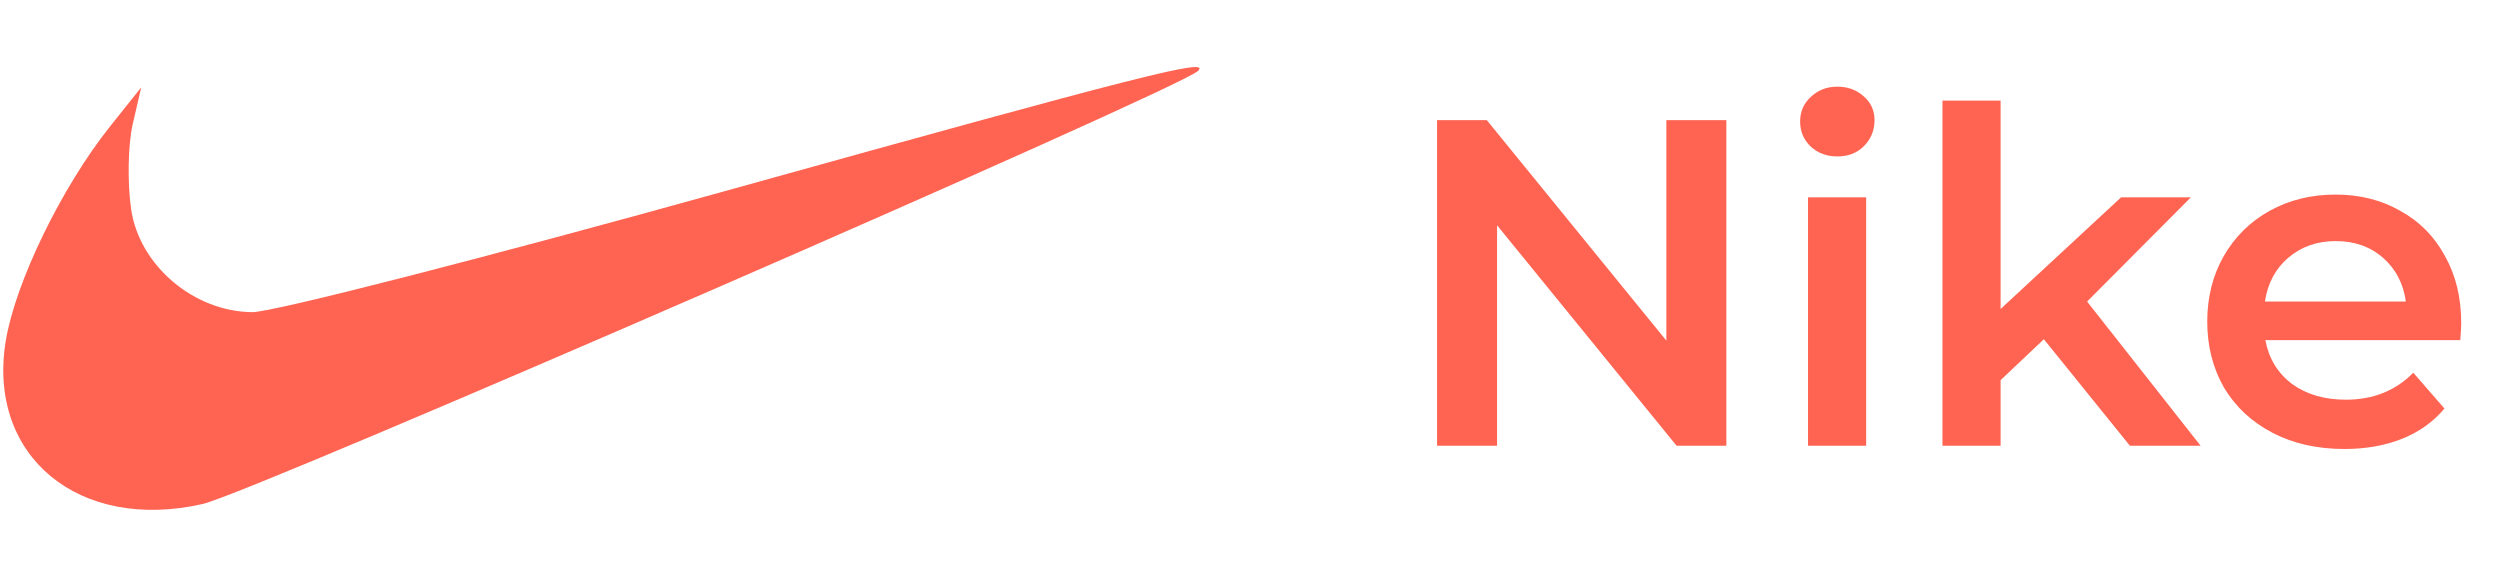
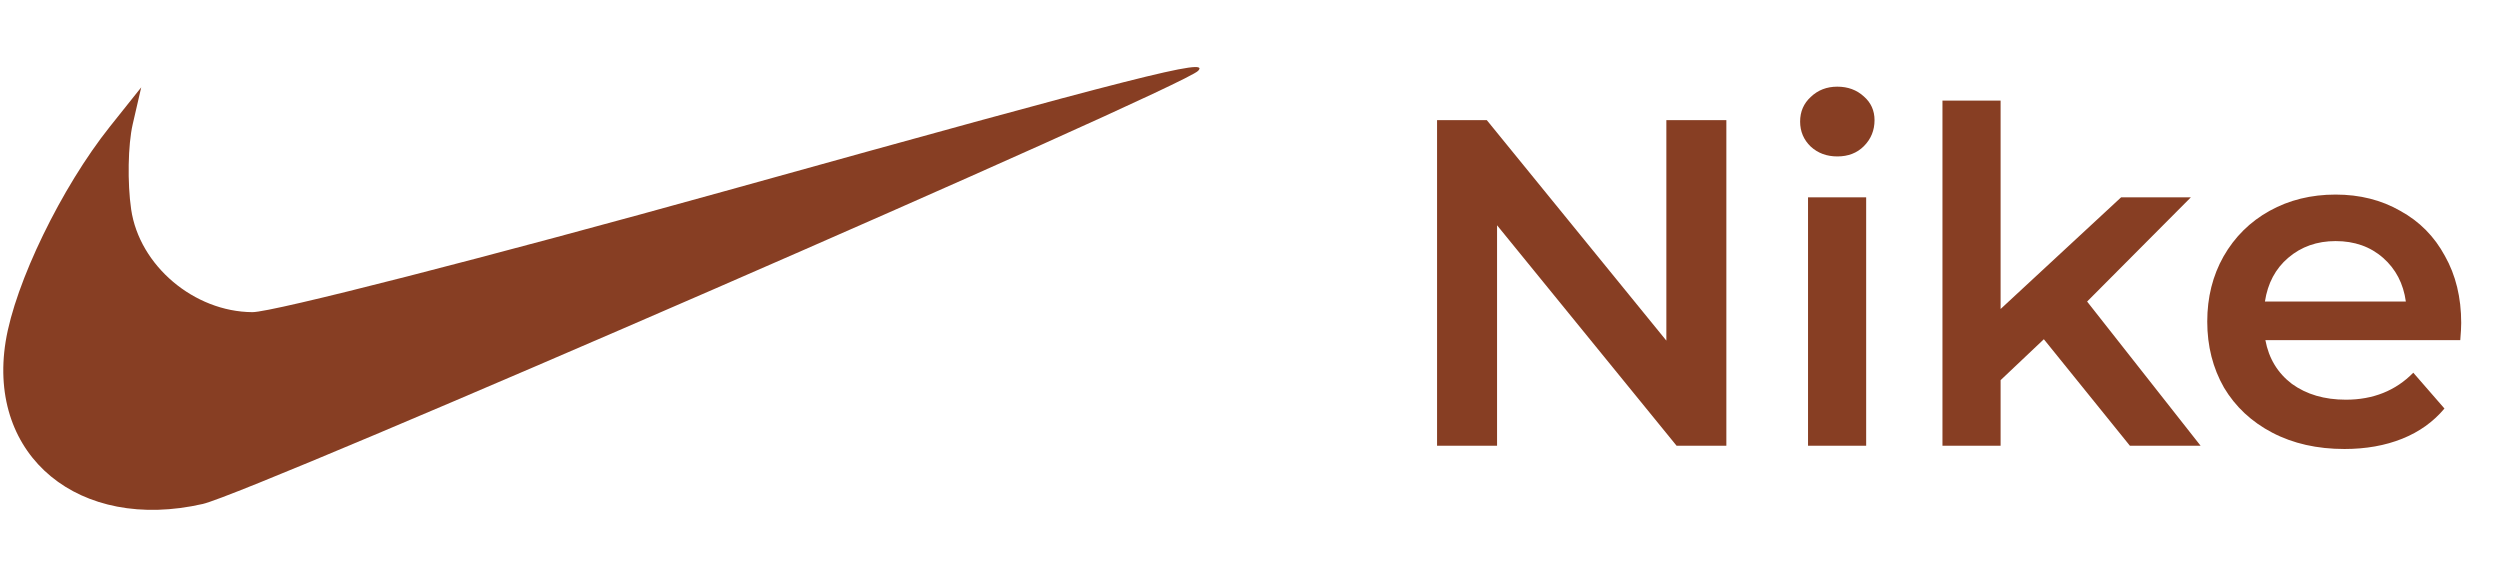
<svg xmlns="http://www.w3.org/2000/svg" width="129" height="29" viewBox="0 0 129 29" fill="none">
-   <path d="M89.08 6.2V23H86.512L77.248 11.624V23H74.152V6.2H76.72L85.984 17.576V6.2H89.08ZM93.294 10.184H96.294V23H93.294V10.184ZM94.806 8.072C94.262 8.072 93.806 7.904 93.438 7.568C93.07 7.216 92.886 6.784 92.886 6.272C92.886 5.76 93.07 5.336 93.438 5C93.806 4.648 94.262 4.472 94.806 4.472C95.35 4.472 95.806 4.64 96.174 4.976C96.542 5.296 96.726 5.704 96.726 6.2C96.726 6.728 96.542 7.176 96.174 7.544C95.822 7.896 95.366 8.072 94.806 8.072ZM105.463 17.504L103.231 19.616V23H100.231V5.192H103.231V15.944L109.447 10.184H113.047L107.695 15.56L113.551 23H109.903L105.463 17.504ZM126.998 16.664C126.998 16.872 126.982 17.168 126.95 17.552H116.894C117.07 18.496 117.526 19.248 118.262 19.808C119.014 20.352 119.942 20.624 121.046 20.624C122.454 20.624 123.614 20.16 124.526 19.232L126.134 21.08C125.558 21.768 124.83 22.288 123.95 22.64C123.07 22.992 122.078 23.168 120.974 23.168C119.566 23.168 118.326 22.888 117.254 22.328C116.182 21.768 115.35 20.992 114.758 20C114.182 18.992 113.894 17.856 113.894 16.592C113.894 15.344 114.174 14.224 114.734 13.232C115.31 12.224 116.102 11.44 117.11 10.88C118.118 10.32 119.254 10.04 120.518 10.04C121.766 10.04 122.878 10.32 123.854 10.88C124.846 11.424 125.614 12.2 126.158 13.208C126.718 14.2 126.998 15.352 126.998 16.664ZM120.518 12.44C119.558 12.44 118.742 12.728 118.07 13.304C117.414 13.864 117.014 14.616 116.87 15.56H124.142C124.014 14.632 123.622 13.88 122.966 13.304C122.31 12.728 121.494 12.44 120.518 12.44Z" fill="#FF6452" />
-   <path fill-rule="evenodd" clip-rule="evenodd" d="M37.61 9.805C25.135 13.276 14.071 16.112 13.024 16.107C10.011 16.09 7.192 13.701 6.768 10.806C6.569 9.444 6.604 7.469 6.846 6.418L7.287 4.507L5.672 6.532C3.17 9.671 0.775 14.608 0.291 17.626C-0.659 23.552 4.086 27.46 10.465 26.004C12.994 25.427 60.955 4.557 61.822 3.656C62.483 2.969 58.945 3.867 37.61 9.805Z" fill="#FF6452" />
+   <path d="M89.08 6.2V23H86.512L77.248 11.624V23H74.152V6.2H76.72L85.984 17.576V6.2H89.08ZM93.294 10.184H96.294V23H93.294V10.184ZM94.806 8.072C94.262 8.072 93.806 7.904 93.438 7.568C93.07 7.216 92.886 6.784 92.886 6.272C92.886 5.76 93.07 5.336 93.438 5C93.806 4.648 94.262 4.472 94.806 4.472C95.35 4.472 95.806 4.64 96.174 4.976C96.542 5.296 96.726 5.704 96.726 6.2C96.726 6.728 96.542 7.176 96.174 7.544C95.822 7.896 95.366 8.072 94.806 8.072ZM105.463 17.504L103.231 19.616V23H100.231V5.192H103.231V15.944L109.447 10.184H113.047L107.695 15.56L113.551 23H109.903L105.463 17.504ZM126.998 16.664C126.998 16.872 126.982 17.168 126.95 17.552H116.894C117.07 18.496 117.526 19.248 118.262 19.808C119.014 20.352 119.942 20.624 121.046 20.624C122.454 20.624 123.614 20.16 124.526 19.232L126.134 21.08C125.558 21.768 124.83 22.288 123.95 22.64C123.07 22.992 122.078 23.168 120.974 23.168C119.566 23.168 118.326 22.888 117.254 22.328C116.182 21.768 115.35 20.992 114.758 20C114.182 18.992 113.894 17.856 113.894 16.592C113.894 15.344 114.174 14.224 114.734 13.232C115.31 12.224 116.102 11.44 117.11 10.88C118.118 10.32 119.254 10.04 120.518 10.04C121.766 10.04 122.878 10.32 123.854 10.88C124.846 11.424 125.614 12.2 126.158 13.208C126.718 14.2 126.998 15.352 126.998 16.664ZM120.518 12.44C119.558 12.44 118.742 12.728 118.07 13.304C117.414 13.864 117.014 14.616 116.87 15.56H124.142C124.014 14.632 123.622 13.88 122.966 13.304C122.31 12.728 121.494 12.44 120.518 12.44Z" fill="#873e23" />
+   <path fill-rule="evenodd" clip-rule="evenodd" d="M37.61 9.805C25.135 13.276 14.071 16.112 13.024 16.107C10.011 16.09 7.192 13.701 6.768 10.806C6.569 9.444 6.604 7.469 6.846 6.418L7.287 4.507L5.672 6.532C3.17 9.671 0.775 14.608 0.291 17.626C-0.659 23.552 4.086 27.46 10.465 26.004C12.994 25.427 60.955 4.557 61.822 3.656C62.483 2.969 58.945 3.867 37.61 9.805Z" fill="#873e23" />
</svg>
